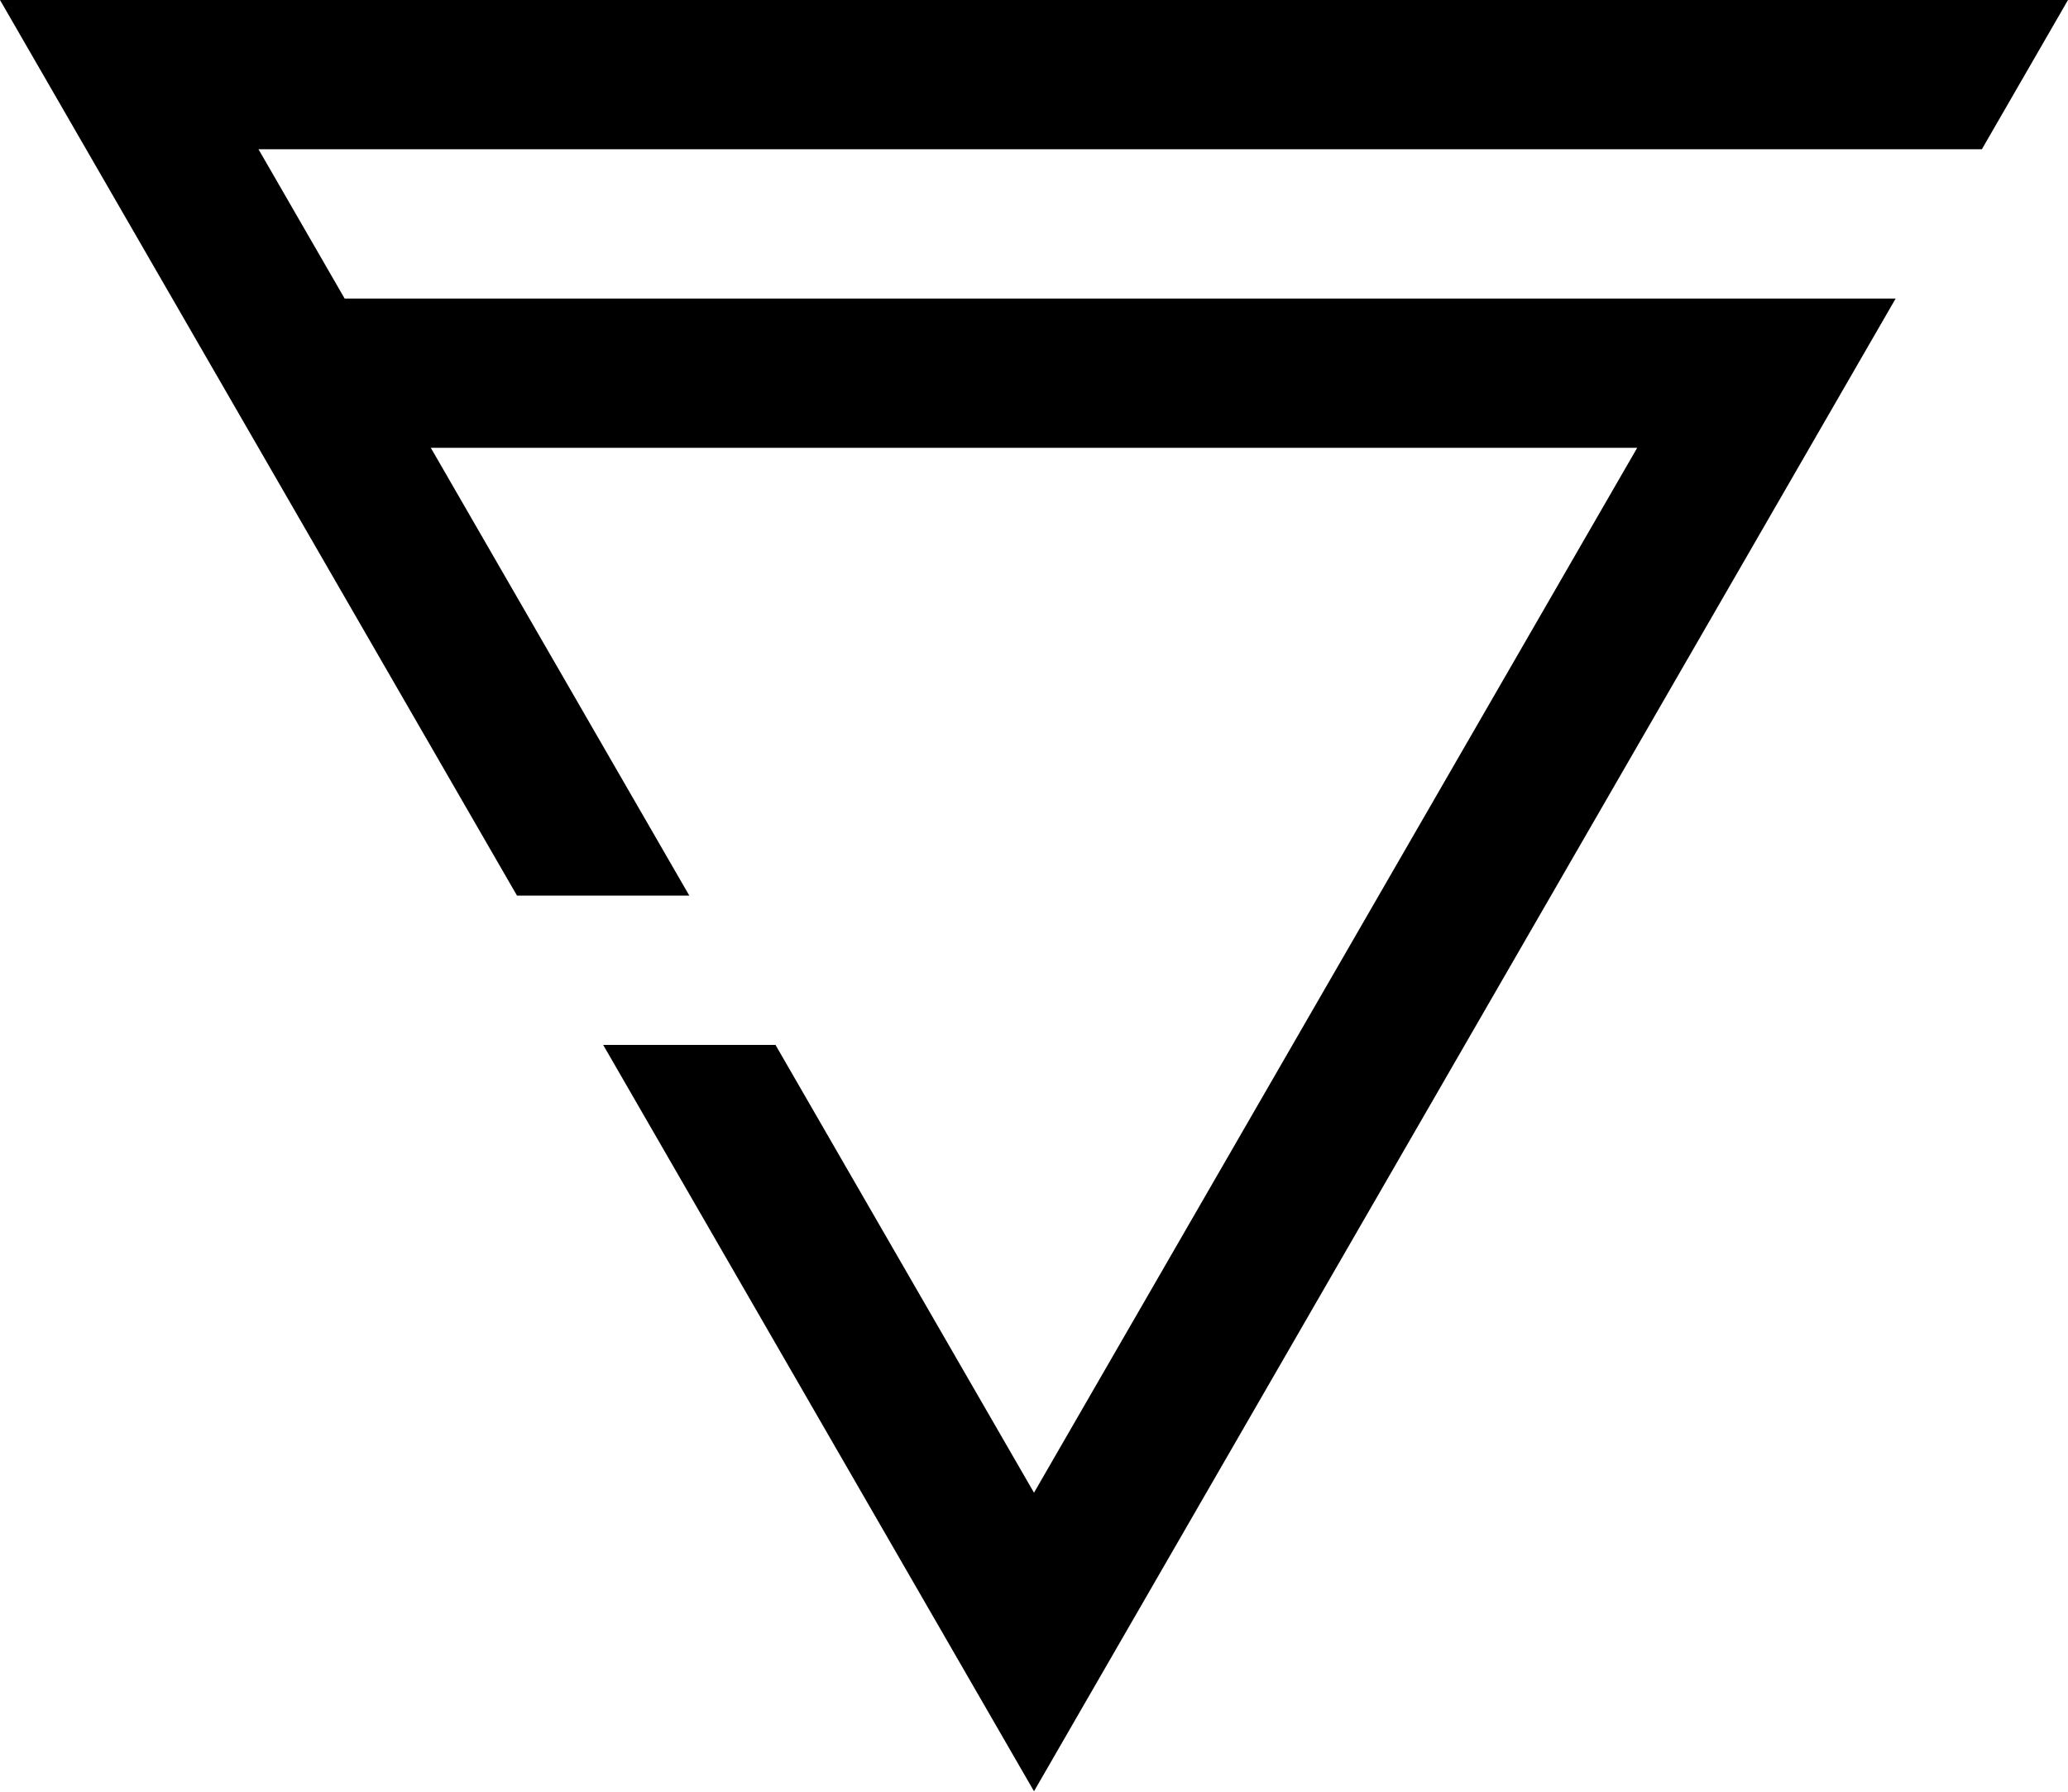
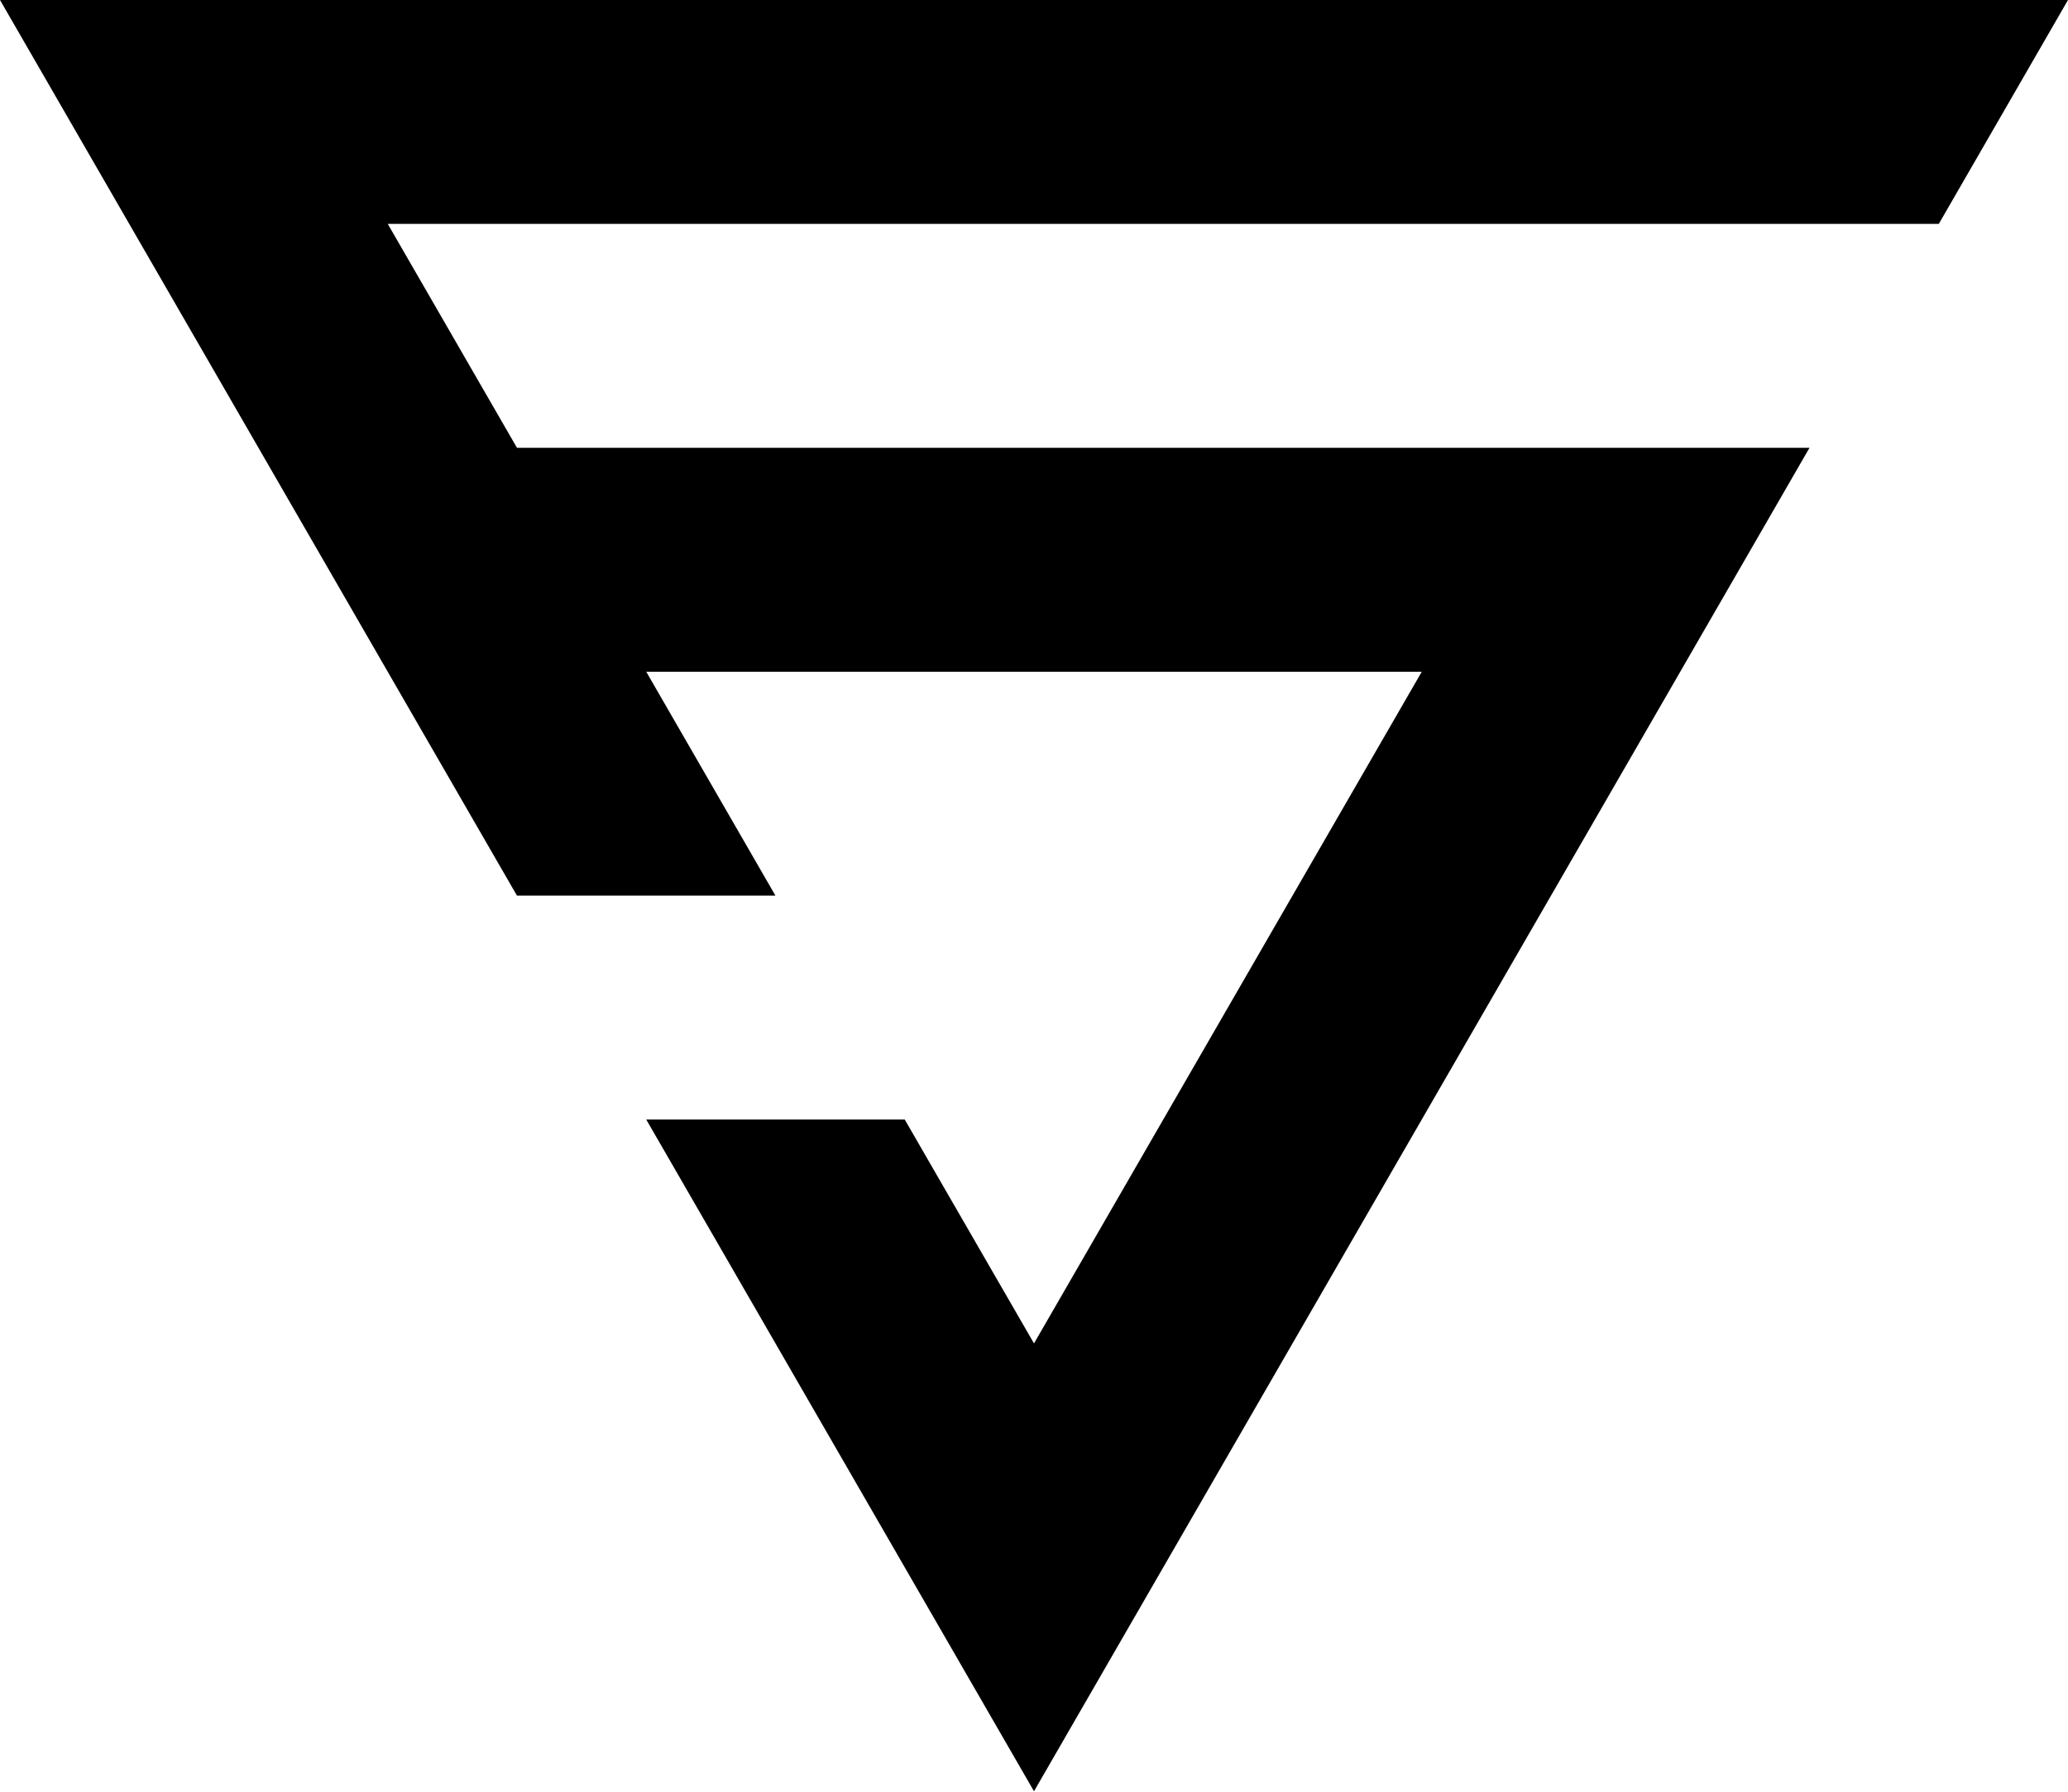
<svg xmlns="http://www.w3.org/2000/svg" id="Layer_1" version="1.1" viewBox="0 0 421.12 364.71">
-   <polygon fill="currentColor" points="421.12 0 403.58 30.39 52.64 30.39 70.18 60.78 70.18 60.79 386.02 60.79 210.56 364.71 122.83 212.75 157.92 212.75 210.56 303.92 333.39 91.18 87.73 91.18 140.37 182.35 105.28 182.35 0 0 421.12 0" />
+   <polygon fill="currentColor" points="78.962 45.585 105.272 91.17 368.484 91.17 210.56 364.71 131.598 227.94 184.235 227.94 210.56 273.525 289.522 136.77 131.598 136.77 157.909 182.355 105.272 182.355 0 0 421.12 0 394.81 45.585 78.962 45.585" />
</svg>
